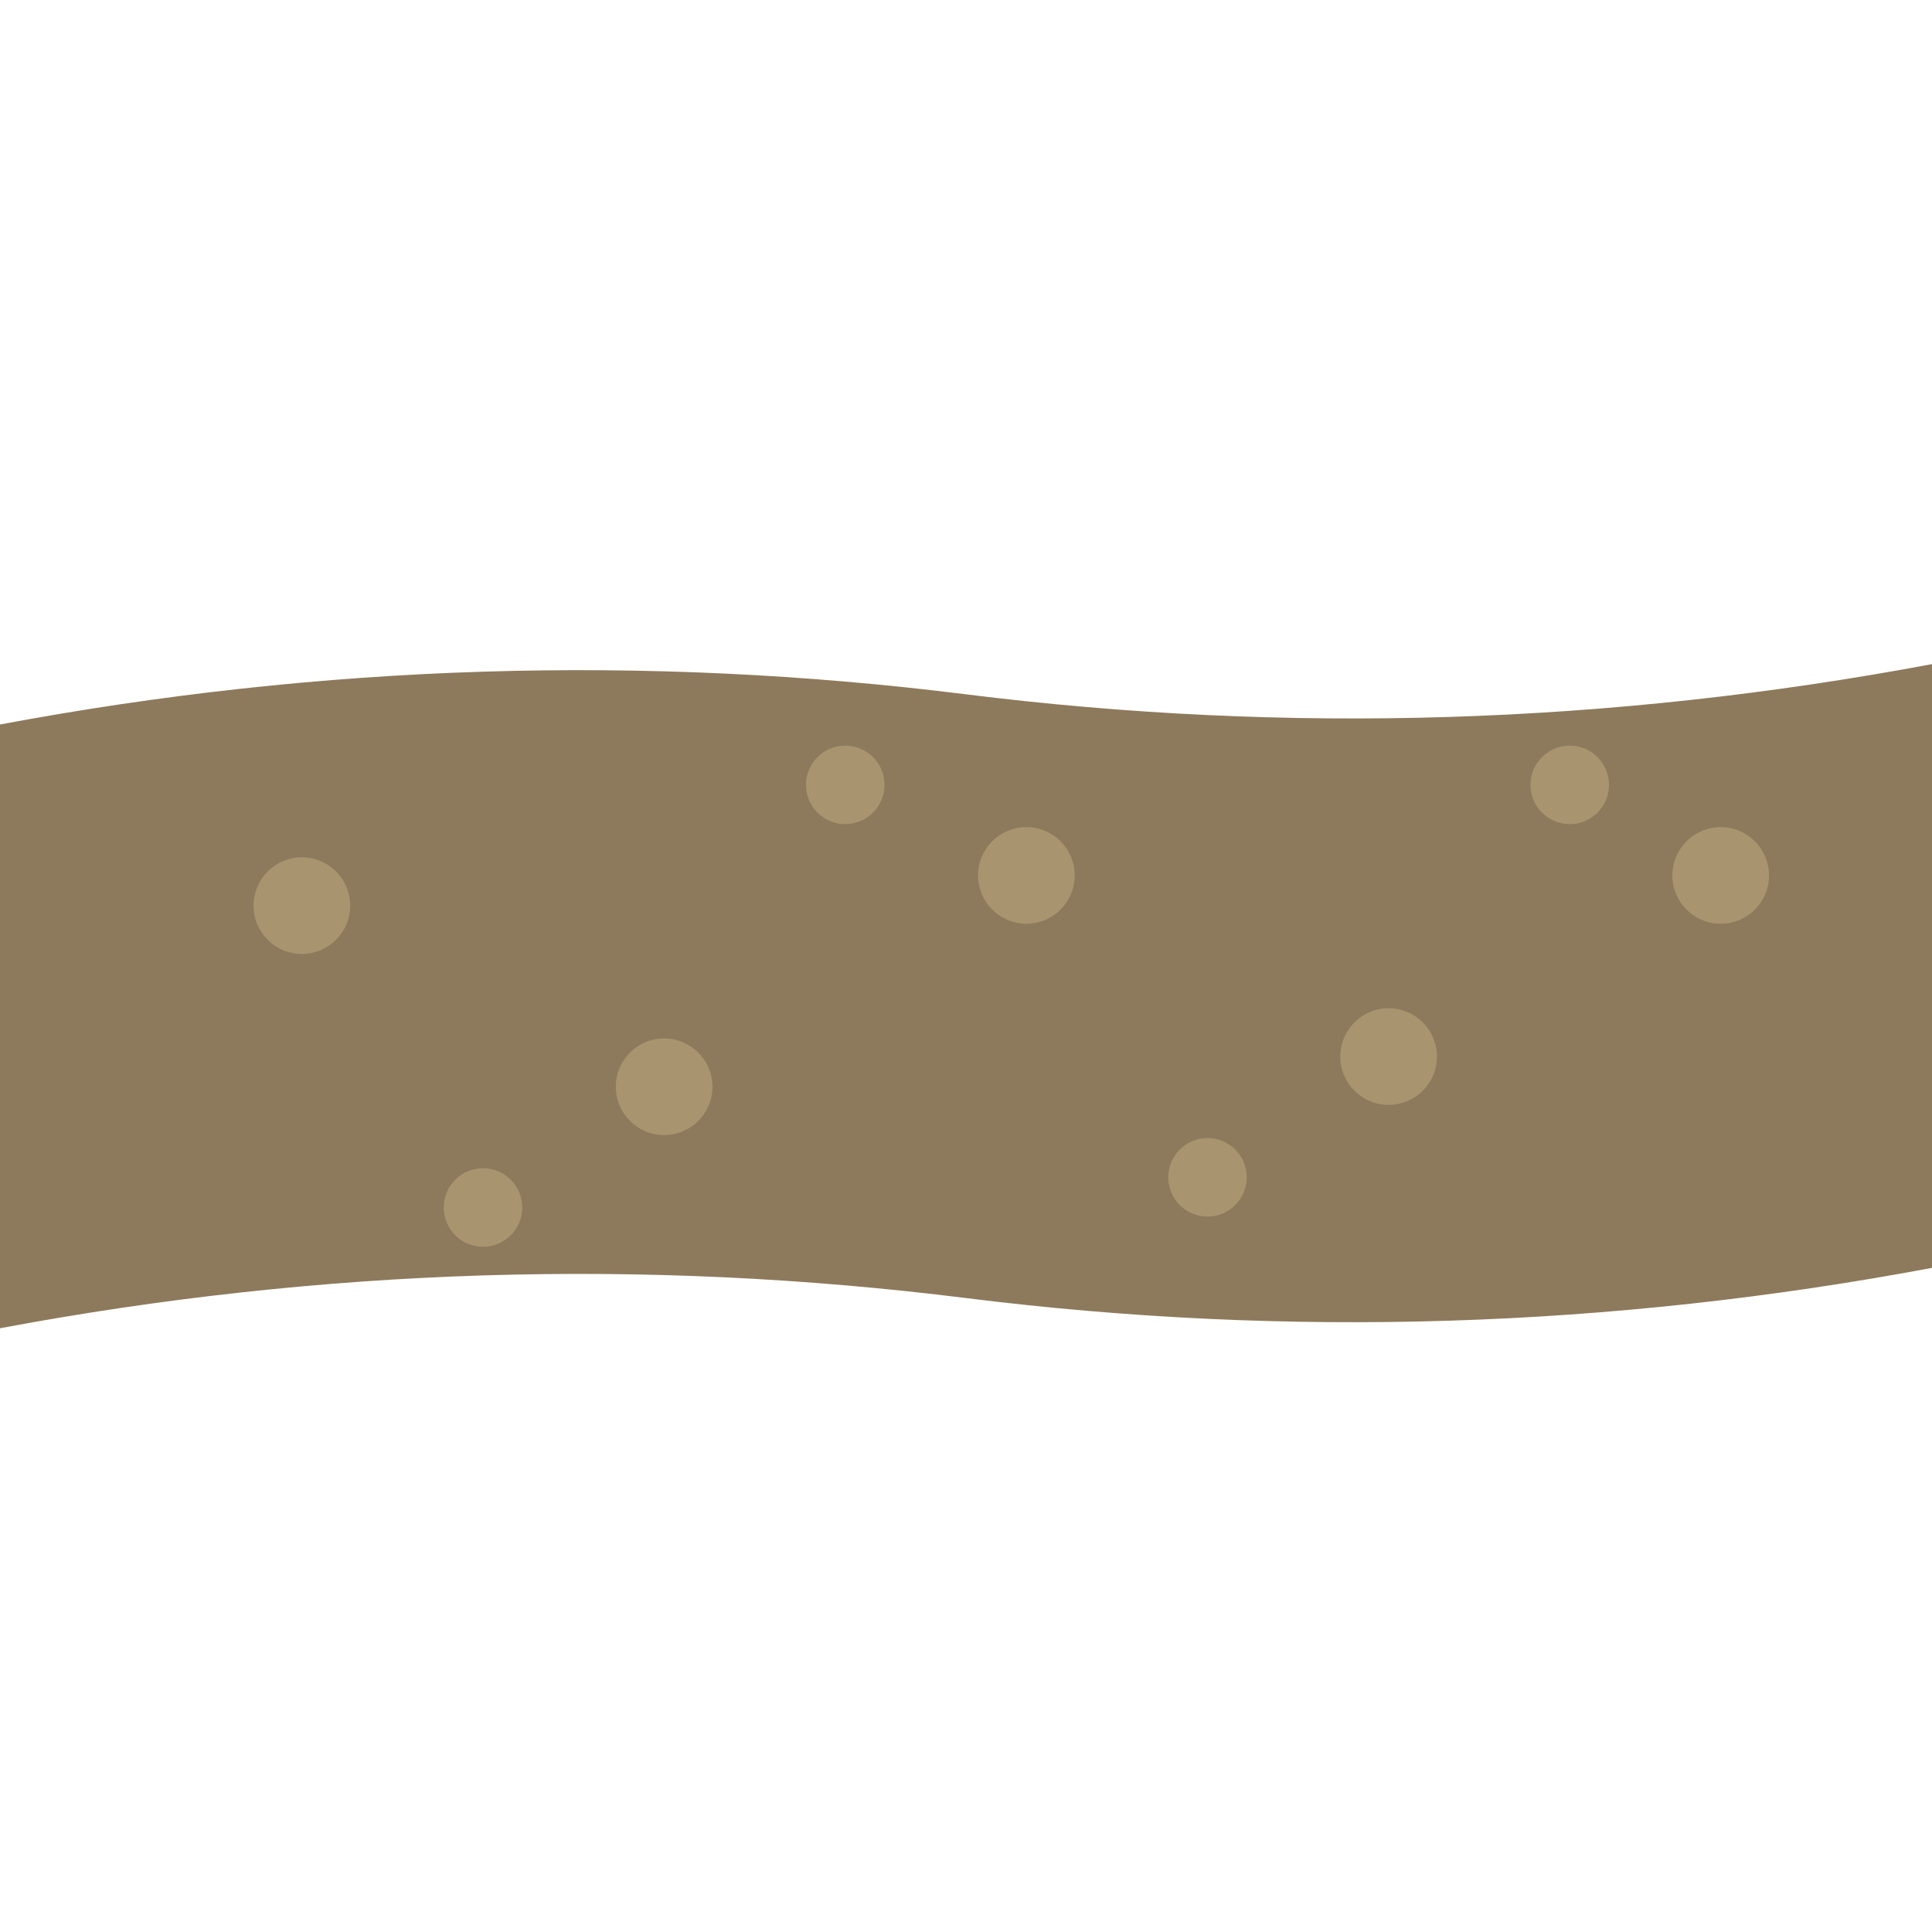
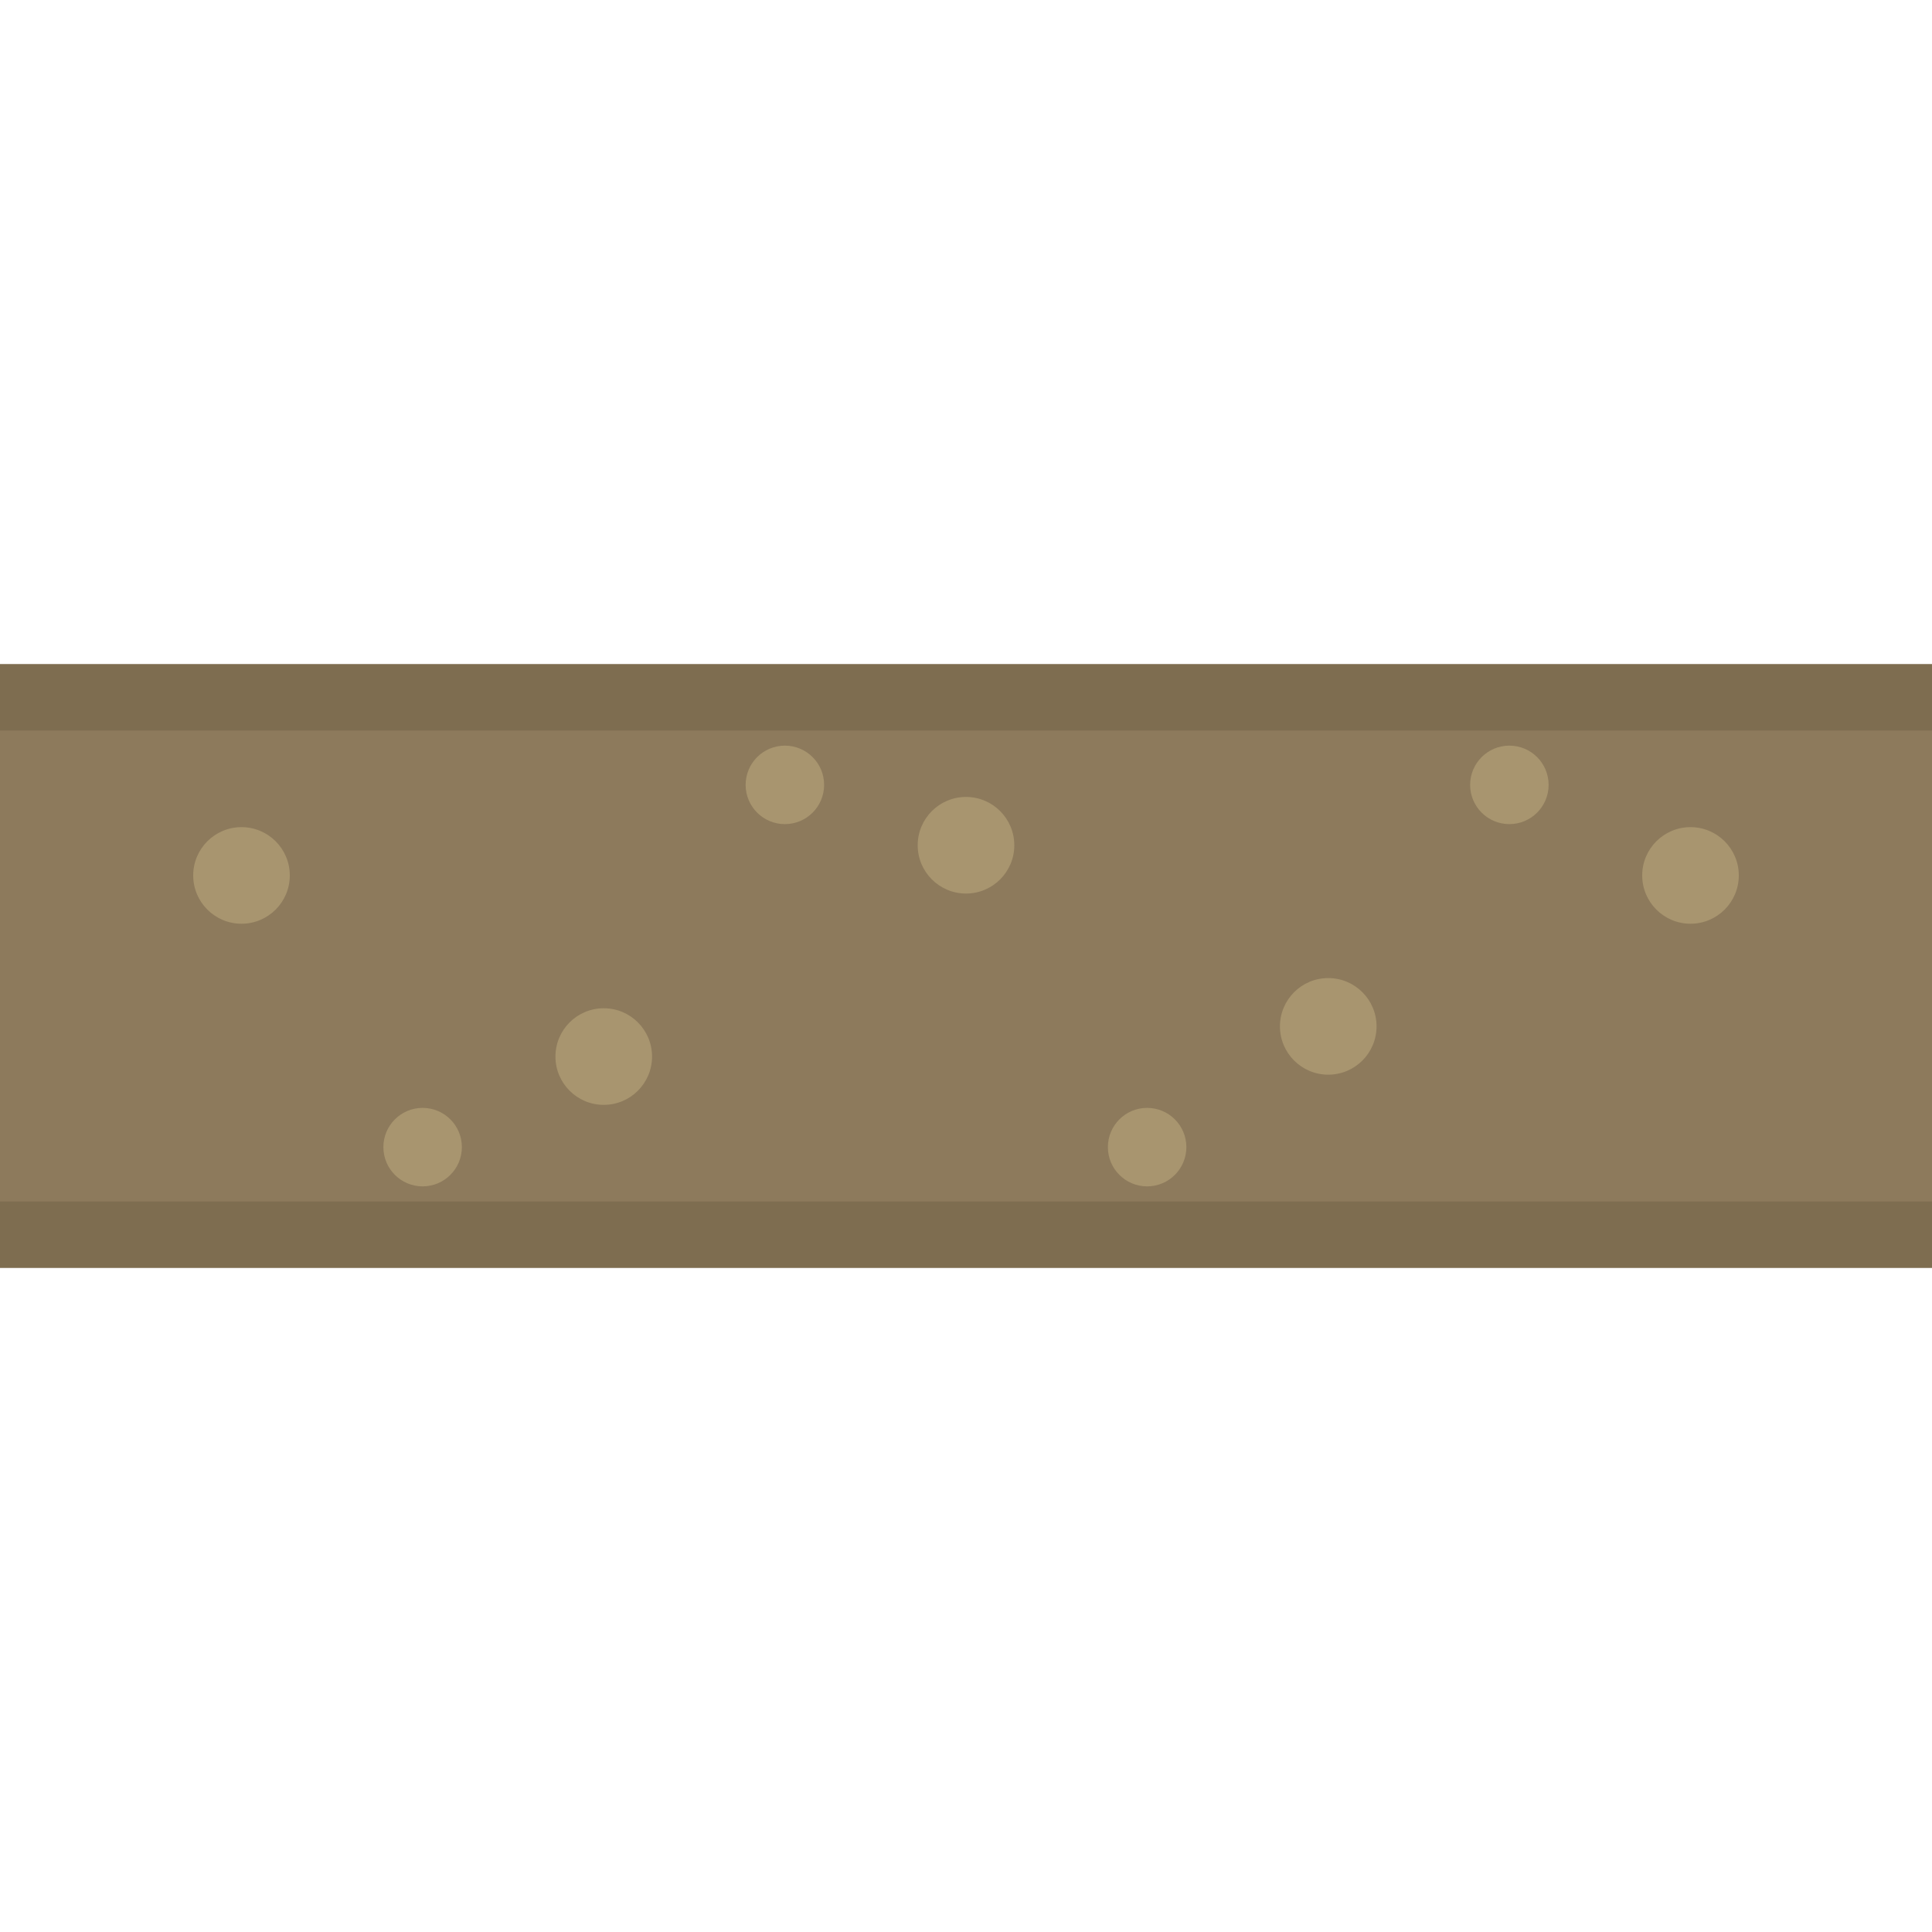
<svg xmlns="http://www.w3.org/2000/svg" viewBox="0 0 64 64">
-   <path d="M0 24 Q16 21 32 23 Q48 25 64 22 L64 42 Q48 45 32 43 Q16 41 0 44 Z" fill="#8d7a5c" />
+   <rect x="0" y="22" width="64" height="20" fill="#8d7a5c" />
+   <rect x="0" y="22" width="64" height="2.2" fill="#6f5f44" opacity="0.5" />
+   <rect x="0" y="39.8" width="64" height="2.2" fill="#6f5f44" opacity="0.5" />
  <g fill="#a8956f">
-     <circle cx="10" cy="30" r="1.6" />
-     <circle cx="22" cy="36" r="1.6" />
-     <circle cx="34" cy="29" r="1.6" />
-     <circle cx="46" cy="35" r="1.6" />
-     <circle cx="57" cy="29" r="1.6" />
-     <circle cx="16" cy="40" r="1.3" />
-     <circle cx="40" cy="39" r="1.3" />
-     <circle cx="52" cy="26" r="1.3" />
-     <circle cx="28" cy="26" r="1.3" />
+     <circle cx="8" cy="29" r="1.6" />
+     <circle cx="20" cy="35" r="1.6" />
+     <circle cx="32" cy="28" r="1.6" />
+     <circle cx="44" cy="34" r="1.6" />
+     <circle cx="56" cy="29" r="1.6" />
+     <circle cx="14" cy="38" r="1.3" />
+     <circle cx="38" cy="38" r="1.3" />
+     <circle cx="50" cy="26" r="1.3" />
+     <circle cx="26" cy="26" r="1.3" />
  </g>
</svg>
